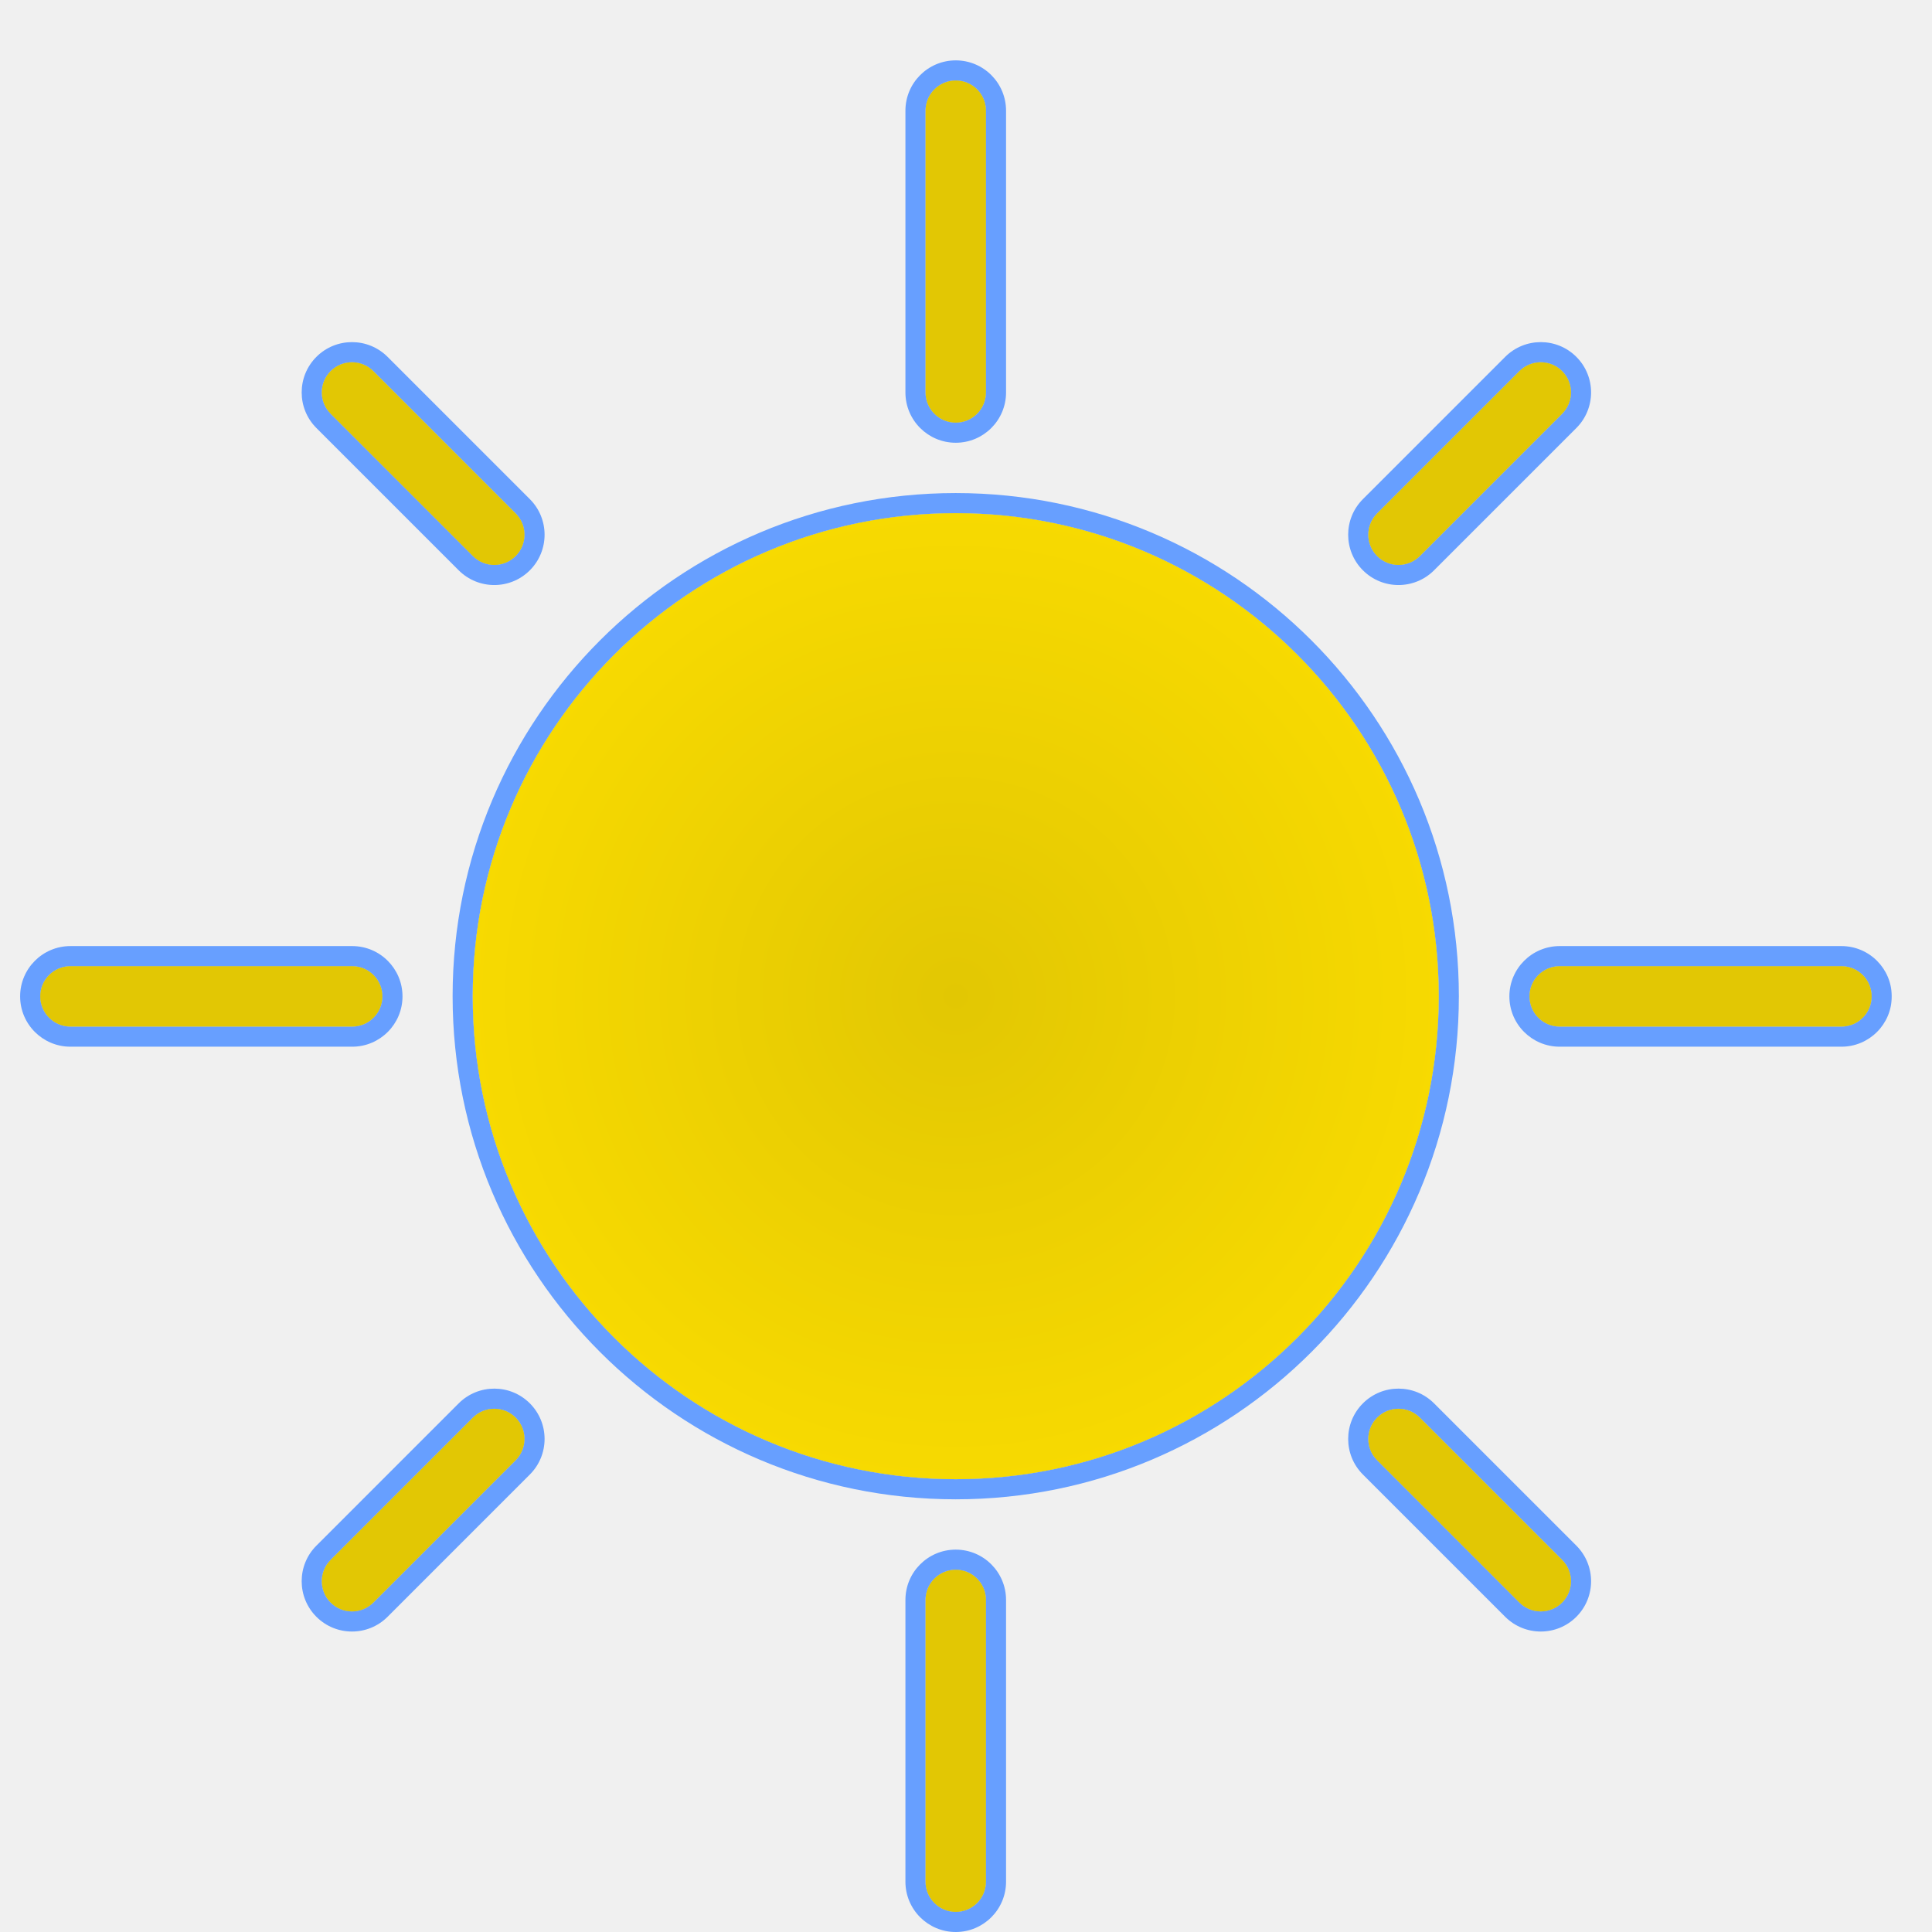
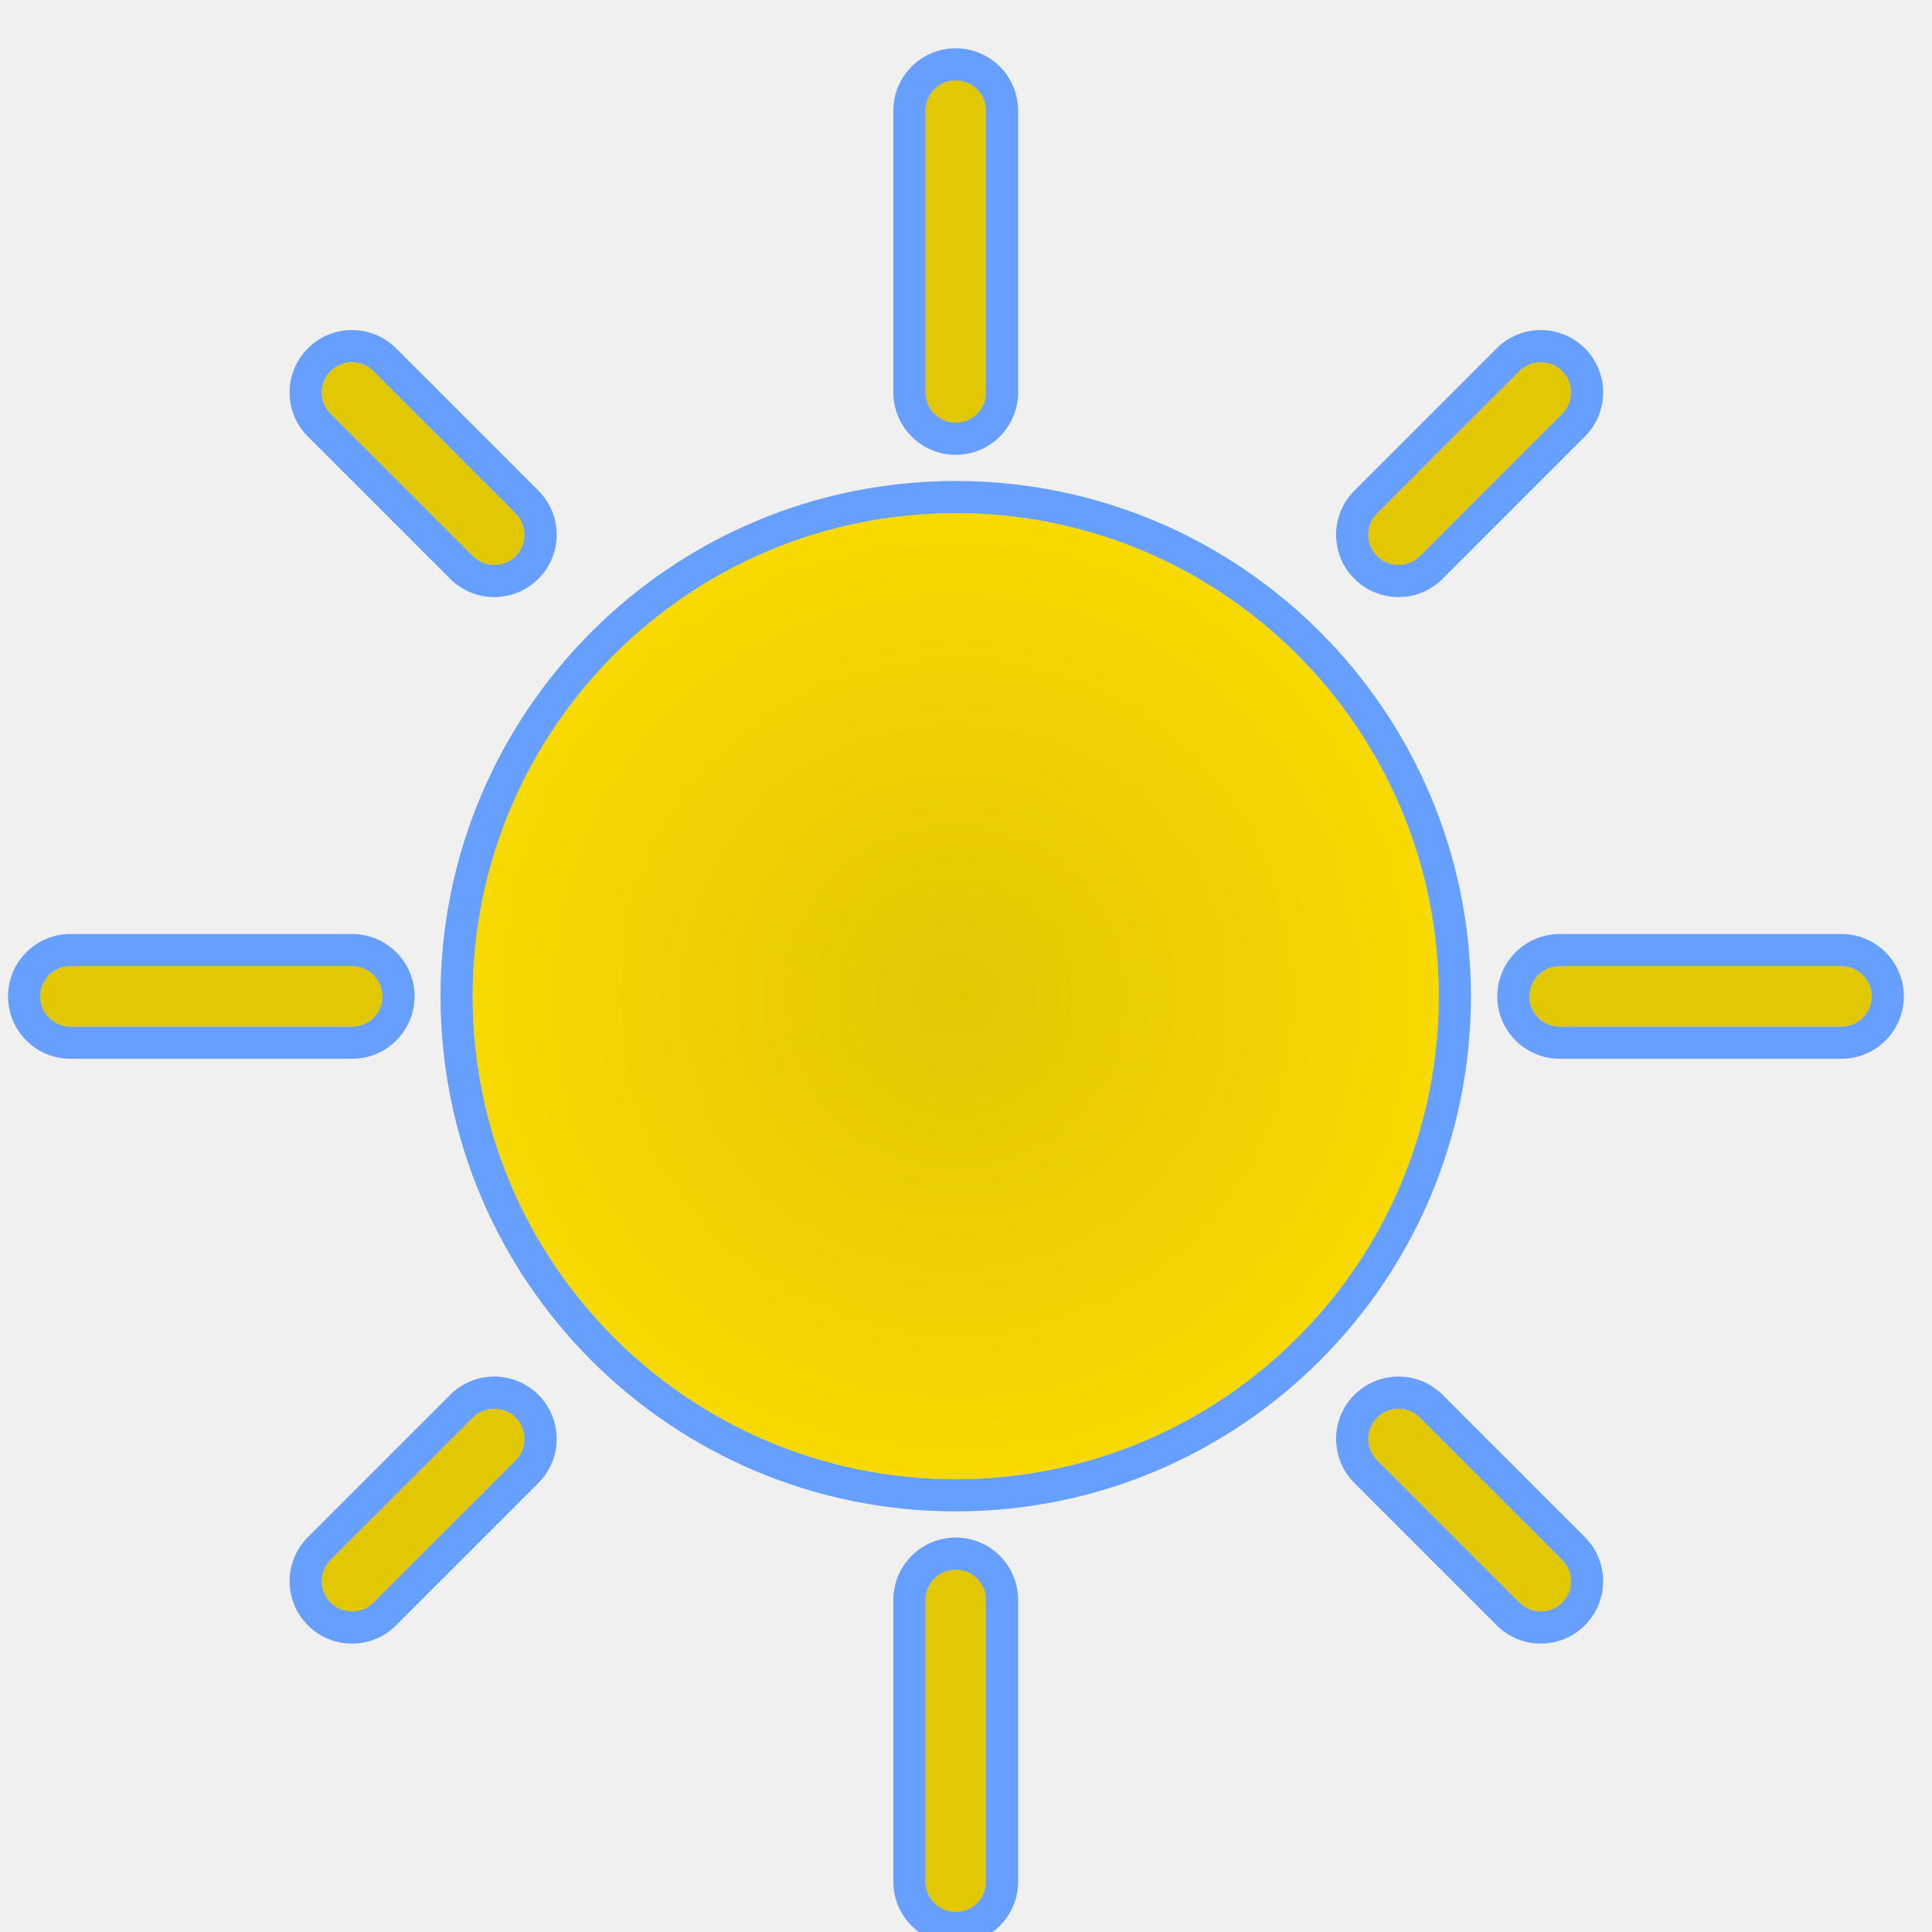
<svg xmlns="http://www.w3.org/2000/svg" width="48" height="48" viewBox="0 0 48 48" fill="none">
-   <mask id="path-1-outside-1_38_340" maskUnits="userSpaceOnUse" x="0" y="1" width="47" height="47" fill="black">
-     <rect fill="white" y="1" width="47" height="47" />
-     <path d="M23.745 39C24.159 39 24.495 39.336 24.495 39.75V46.75C24.495 47.164 24.159 47.5 23.745 47.5C23.331 47.5 22.995 47.164 22.995 46.75V39.75C22.995 39.336 23.331 39 23.745 39ZM11.75 35.22C12.043 34.927 12.518 34.927 12.81 35.22C13.103 35.513 13.103 35.987 12.81 36.28L9.275 39.815C8.982 40.108 8.508 40.108 8.215 39.815C7.922 39.523 7.922 39.048 8.215 38.755L11.75 35.22ZM34.215 35.22C34.508 34.927 34.983 34.927 35.275 35.22L38.81 38.755C39.103 39.048 39.103 39.523 38.81 39.815C38.518 40.108 38.043 40.108 37.75 39.815L34.215 36.28C33.922 35.987 33.922 35.513 34.215 35.22ZM23.745 12.75C30.372 12.75 35.745 18.123 35.745 24.75C35.745 31.377 30.372 36.75 23.745 36.75C17.118 36.75 11.745 31.377 11.745 24.75C11.745 18.123 17.118 12.75 23.745 12.75ZM8.75 24.005C9.164 24.005 9.5 24.341 9.5 24.755C9.5 25.169 9.164 25.505 8.75 25.505H1.75C1.336 25.505 1 25.169 1 24.755C1 24.341 1.336 24.005 1.75 24.005H8.75ZM45.75 24.005C46.164 24.005 46.5 24.341 46.5 24.755C46.5 25.169 46.164 25.505 45.75 25.505H38.75C38.336 25.505 38 25.169 38 24.755C38 24.341 38.336 24.005 38.75 24.005H45.75ZM8.215 9.22C8.508 8.927 8.982 8.927 9.275 9.22L12.81 12.755C13.103 13.048 13.103 13.523 12.81 13.815C12.518 14.108 12.043 14.108 11.75 13.815L8.215 10.28C7.922 9.987 7.922 9.513 8.215 9.22ZM37.75 9.22C38.043 8.927 38.518 8.927 38.81 9.22C39.103 9.513 39.103 9.987 38.81 10.28L35.275 13.815C34.983 14.108 34.508 14.108 34.215 13.815C33.922 13.523 33.922 13.048 34.215 12.755L37.75 9.22ZM23.745 2C24.159 2 24.495 2.336 24.495 2.75V9.75C24.495 10.164 24.159 10.5 23.745 10.5C23.331 10.5 22.995 10.164 22.995 9.75V2.75C22.995 2.336 23.331 2 23.745 2Z" />
-   </mask>
-   <path d="M23.745 39C24.159 39 24.495 39.336 24.495 39.75V46.75C24.495 47.164 24.159 47.5 23.745 47.5C23.331 47.5 22.995 47.164 22.995 46.75V39.75C22.995 39.336 23.331 39 23.745 39ZM11.75 35.22C12.043 34.927 12.518 34.927 12.81 35.22C13.103 35.513 13.103 35.987 12.81 36.28L9.275 39.815C8.982 40.108 8.508 40.108 8.215 39.815C7.922 39.523 7.922 39.048 8.215 38.755L11.75 35.22ZM34.215 35.22C34.508 34.927 34.983 34.927 35.275 35.22L38.81 38.755C39.103 39.048 39.103 39.523 38.81 39.815C38.518 40.108 38.043 40.108 37.75 39.815L34.215 36.28C33.922 35.987 33.922 35.513 34.215 35.22ZM23.745 12.75C30.372 12.75 35.745 18.123 35.745 24.75C35.745 31.377 30.372 36.75 23.745 36.75C17.118 36.75 11.745 31.377 11.745 24.75C11.745 18.123 17.118 12.75 23.745 12.75ZM8.75 24.005C9.164 24.005 9.5 24.341 9.5 24.755C9.5 25.169 9.164 25.505 8.75 25.505H1.75C1.336 25.505 1 25.169 1 24.755C1 24.341 1.336 24.005 1.75 24.005H8.75ZM45.75 24.005C46.164 24.005 46.5 24.341 46.5 24.755C46.5 25.169 46.164 25.505 45.75 25.505H38.75C38.336 25.505 38 25.169 38 24.755C38 24.341 38.336 24.005 38.75 24.005H45.75ZM8.215 9.22C8.508 8.927 8.982 8.927 9.275 9.22L12.81 12.755C13.103 13.048 13.103 13.523 12.81 13.815C12.518 14.108 12.043 14.108 11.75 13.815L8.215 10.28C7.922 9.987 7.922 9.513 8.215 9.22ZM37.75 9.22C38.043 8.927 38.518 8.927 38.81 9.22C39.103 9.513 39.103 9.987 38.81 10.28L35.275 13.815C34.983 14.108 34.508 14.108 34.215 13.815C33.922 13.523 33.922 13.048 34.215 12.755L37.75 9.22ZM23.745 2C24.159 2 24.495 2.336 24.495 2.75V9.75C24.495 10.164 24.159 10.5 23.745 10.5C23.331 10.5 22.995 10.164 22.995 9.75V2.75C22.995 2.336 23.331 2 23.745 2Z" fill="#679FFF" />
-   <path d="M23.745 39V38.5V38.5V39ZM23.745 47.5V48V48V47.5ZM11.75 35.22L11.396 34.866L11.75 35.22ZM12.81 35.22L13.164 34.866L13.164 34.866L12.81 35.22ZM12.81 36.28L13.164 36.634L12.81 36.28ZM8.215 39.815L7.861 40.169L7.861 40.169L8.215 39.815ZM8.215 38.755L8.568 39.108L8.215 38.755ZM34.215 35.22L33.861 34.866L33.861 34.866L34.215 35.22ZM38.81 39.815L39.164 40.169L39.164 40.169L38.81 39.815ZM23.745 12.75V12.25V12.75ZM23.745 36.75V37.25V36.75ZM8.75 24.005V24.505V24.505V24.005ZM9.5 24.755H10V24.755L9.5 24.755ZM8.75 25.505V26.005V26.005V25.505ZM1.75 25.505L1.75 26.005H1.75V25.505ZM1 24.755L0.5 24.755V24.755H1ZM1.75 24.005V23.505H1.75L1.75 24.005ZM45.75 24.005V24.505V24.505V24.005ZM46.5 24.755H47V24.755L46.5 24.755ZM45.75 25.505V26.005V26.005V25.505ZM38.75 25.505L38.75 26.005H38.75V25.505ZM38 24.755L37.5 24.755V24.755H38ZM38.75 24.005V23.505H38.75L38.75 24.005ZM8.215 9.22L7.861 8.866L7.861 8.866L8.215 9.22ZM9.275 9.22L9.629 8.866L9.629 8.866L9.275 9.22ZM12.81 13.815L13.164 14.169L13.164 14.169L12.81 13.815ZM8.215 10.28L7.861 10.634L7.861 10.634L8.215 10.28ZM37.75 9.22L38.104 9.573L37.75 9.22ZM38.81 9.22L39.164 8.866L39.164 8.866L38.81 9.22ZM38.81 10.28L38.457 9.927L38.81 10.28ZM34.215 13.815L33.861 14.169L33.861 14.169L34.215 13.815ZM34.215 12.755L33.861 12.401L34.215 12.755ZM23.745 2V1.5V1.5V2ZM23.745 10.5V11V11V10.5ZM23.745 39V39.5C23.883 39.5 23.995 39.612 23.995 39.75H24.495H24.995C24.995 39.06 24.436 38.5 23.745 38.5V39ZM24.495 39.75H23.995V46.75H24.495H24.995V39.75H24.495ZM24.495 46.75H23.995C23.995 46.888 23.883 47 23.745 47V47.5V48C24.436 48 24.995 47.44 24.995 46.75H24.495ZM23.745 47.5V47C23.607 47 23.495 46.888 23.495 46.75H22.995H22.495C22.495 47.44 23.055 48 23.745 48V47.5ZM22.995 46.75H23.495V39.75H22.995H22.495V46.75H22.995ZM22.995 39.75H23.495C23.495 39.612 23.607 39.5 23.745 39.5V39V38.5C23.055 38.5 22.495 39.06 22.495 39.75H22.995ZM11.75 35.22L12.104 35.573C12.201 35.476 12.359 35.476 12.457 35.573L12.81 35.22L13.164 34.866C12.676 34.378 11.885 34.378 11.396 34.866L11.75 35.22ZM12.81 35.22L12.457 35.573C12.555 35.671 12.555 35.829 12.457 35.927L12.81 36.28L13.164 36.634C13.652 36.146 13.652 35.354 13.164 34.866L12.81 35.22ZM12.81 36.28L12.457 35.927L8.922 39.462L9.275 39.815L9.629 40.169L13.164 36.634L12.81 36.28ZM9.275 39.815L8.922 39.462C8.824 39.559 8.666 39.559 8.568 39.462L8.215 39.815L7.861 40.169C8.349 40.657 9.141 40.657 9.629 40.169L9.275 39.815ZM8.215 39.815L8.569 39.462C8.471 39.364 8.471 39.206 8.568 39.108L8.215 38.755L7.861 38.401C7.373 38.889 7.373 39.681 7.861 40.169L8.215 39.815ZM8.215 38.755L8.568 39.108L12.104 35.573L11.75 35.22L11.396 34.866L7.861 38.401L8.215 38.755ZM34.215 35.22L34.568 35.573C34.666 35.476 34.824 35.476 34.922 35.573L35.275 35.22L35.629 34.866C35.141 34.378 34.349 34.378 33.861 34.866L34.215 35.22ZM35.275 35.22L34.922 35.573L38.457 39.108L38.81 38.755L39.164 38.401L35.629 34.866L35.275 35.22ZM38.81 38.755L38.457 39.108C38.555 39.206 38.555 39.364 38.457 39.462L38.81 39.815L39.164 40.169C39.652 39.681 39.652 38.889 39.164 38.401L38.81 38.755ZM38.81 39.815L38.457 39.462C38.359 39.559 38.201 39.559 38.104 39.462L37.75 39.815L37.396 40.169C37.885 40.657 38.676 40.657 39.164 40.169L38.81 39.815ZM37.75 39.815L38.104 39.462L34.568 35.927L34.215 36.28L33.861 36.634L37.396 40.169L37.75 39.815ZM34.215 36.28L34.568 35.927C34.471 35.829 34.471 35.671 34.568 35.573L34.215 35.22L33.861 34.866C33.373 35.354 33.373 36.146 33.861 36.634L34.215 36.28ZM23.745 12.75V13.25C30.096 13.25 35.245 18.399 35.245 24.75H35.745H36.245C36.245 17.846 30.649 12.25 23.745 12.25V12.75ZM35.745 24.75H35.245C35.245 31.101 30.096 36.25 23.745 36.25V36.75V37.25C30.649 37.25 36.245 31.654 36.245 24.75H35.745ZM23.745 36.75V36.25C17.394 36.25 12.245 31.101 12.245 24.75H11.745H11.245C11.245 31.654 16.842 37.25 23.745 37.25V36.75ZM11.745 24.75H12.245C12.245 18.399 17.394 13.25 23.745 13.25V12.75V12.25C16.842 12.25 11.245 17.846 11.245 24.75H11.745ZM8.75 24.005V24.505C8.888 24.505 9 24.617 9 24.755L9.5 24.755L10 24.755C10 24.065 9.44 23.505 8.75 23.505V24.005ZM9.5 24.755H9C9 24.893 8.888 25.005 8.75 25.005V25.505V26.005C9.44 26.005 10 25.445 10 24.755H9.5ZM8.75 25.505V25.005H1.75V25.505V26.005H8.75V25.505ZM1.75 25.505L1.75 25.005C1.612 25.005 1.5 24.893 1.5 24.755H1H0.5C0.5 25.445 1.06 26.005 1.75 26.005L1.75 25.505ZM1 24.755L1.5 24.755C1.5 24.617 1.612 24.505 1.75 24.505L1.75 24.005L1.75 23.505C1.06 23.505 0.5 24.065 0.5 24.755L1 24.755ZM1.75 24.005V24.505H8.75V24.005V23.505H1.75V24.005ZM45.75 24.005V24.505C45.888 24.505 46 24.617 46 24.755L46.5 24.755L47 24.755C47 24.065 46.44 23.505 45.75 23.505V24.005ZM46.5 24.755H46C46 24.893 45.888 25.005 45.75 25.005V25.505V26.005C46.44 26.005 47 25.445 47 24.755H46.5ZM45.75 25.505V25.005H38.75V25.505V26.005H45.75V25.505ZM38.75 25.505L38.75 25.005C38.612 25.005 38.5 24.893 38.5 24.755H38H37.5C37.5 25.445 38.06 26.005 38.75 26.005L38.75 25.505ZM38 24.755L38.5 24.755C38.5 24.617 38.612 24.505 38.75 24.505L38.75 24.005L38.75 23.505C38.06 23.505 37.5 24.065 37.5 24.755L38 24.755ZM38.75 24.005V24.505H45.75V24.005V23.505H38.75V24.005ZM8.215 9.22L8.568 9.573C8.666 9.476 8.824 9.476 8.922 9.573L9.275 9.22L9.629 8.866C9.141 8.378 8.349 8.378 7.861 8.866L8.215 9.22ZM9.275 9.22L8.922 9.573L12.457 13.108L12.81 12.755L13.164 12.401L9.629 8.866L9.275 9.22ZM12.81 12.755L12.457 13.108C12.555 13.206 12.555 13.364 12.457 13.462L12.81 13.815L13.164 14.169C13.652 13.681 13.652 12.889 13.164 12.401L12.81 12.755ZM12.81 13.815L12.457 13.462C12.359 13.559 12.201 13.559 12.104 13.462L11.75 13.815L11.396 14.169C11.885 14.657 12.676 14.657 13.164 14.169L12.81 13.815ZM11.75 13.815L12.104 13.462L8.568 9.927L8.215 10.28L7.861 10.634L11.396 14.169L11.75 13.815ZM8.215 10.28L8.568 9.927C8.471 9.829 8.471 9.671 8.568 9.573L8.215 9.22L7.861 8.866C7.373 9.354 7.373 10.146 7.861 10.634L8.215 10.28ZM37.75 9.22L38.104 9.573C38.201 9.476 38.359 9.476 38.457 9.573L38.81 9.22L39.164 8.866C38.676 8.378 37.885 8.378 37.396 8.866L37.75 9.22ZM38.81 9.22L38.457 9.573C38.555 9.671 38.555 9.829 38.457 9.927L38.81 10.28L39.164 10.634C39.652 10.146 39.652 9.354 39.164 8.866L38.81 9.22ZM38.81 10.28L38.457 9.927L34.922 13.462L35.275 13.815L35.629 14.169L39.164 10.634L38.81 10.28ZM35.275 13.815L34.922 13.462C34.824 13.559 34.666 13.559 34.568 13.462L34.215 13.815L33.861 14.169C34.349 14.657 35.141 14.657 35.629 14.169L35.275 13.815ZM34.215 13.815L34.569 13.462C34.471 13.364 34.471 13.206 34.568 13.108L34.215 12.755L33.861 12.401C33.373 12.889 33.373 13.681 33.861 14.169L34.215 13.815ZM34.215 12.755L34.568 13.108L38.104 9.573L37.75 9.22L37.396 8.866L33.861 12.401L34.215 12.755ZM23.745 2V2.5C23.883 2.5 23.995 2.612 23.995 2.75H24.495H24.995C24.995 2.06 24.436 1.5 23.745 1.5V2ZM24.495 2.75H23.995V9.75H24.495H24.995V2.75H24.495ZM24.495 9.75H23.995C23.995 9.888 23.883 10 23.745 10V10.5V11C24.436 11 24.995 10.44 24.995 9.75H24.495ZM23.745 10.5V10C23.607 10 23.495 9.888 23.495 9.75H22.995H22.495C22.495 10.44 23.055 11 23.745 11V10.5ZM22.995 9.75H23.495V2.75H22.995H22.495V9.75H22.995ZM22.995 2.75H23.495C23.495 2.612 23.607 2.5 23.745 2.5V2V1.5C23.055 1.5 22.495 2.06 22.495 2.75H22.995Z" fill="#679FFF" mask="url(#path-1-outside-1_38_340)" />
-   <circle cx="23.745" cy="24.75" r="12" fill="url(#paint0_radial_38_340)" />
-   <path d="M22.995 46.75V39.75C22.995 39.336 23.331 39 23.745 39C24.159 39 24.495 39.336 24.495 39.75V46.75C24.495 47.164 24.159 47.5 23.745 47.5C23.331 47.5 22.995 47.164 22.995 46.75Z" fill="#E2C704" />
-   <path d="M22.995 9.75V2.75C22.995 2.336 23.331 2 23.745 2C24.159 2 24.495 2.336 24.495 2.75V9.75C24.495 10.164 24.159 10.5 23.745 10.5C23.331 10.5 22.995 10.164 22.995 9.75Z" fill="#E2C704" />
-   <path d="M45.75 25.505L38.75 25.505C38.336 25.505 38 25.169 38 24.755C38 24.341 38.336 24.005 38.75 24.005L45.75 24.005C46.164 24.005 46.5 24.341 46.5 24.755C46.5 25.169 46.164 25.505 45.75 25.505Z" fill="#E2C704" />
-   <path d="M8.75 25.505L1.75 25.505C1.336 25.505 1 25.169 1 24.755C1 24.341 1.336 24.005 1.75 24.005L8.75 24.005C9.164 24.005 9.5 24.341 9.5 24.755C9.5 25.169 9.164 25.505 8.75 25.505Z" fill="#E2C704" />
-   <path d="M8.215 38.755L11.75 35.22C12.043 34.927 12.518 34.927 12.811 35.22C13.104 35.513 13.104 35.987 12.811 36.28L9.275 39.816C8.982 40.109 8.508 40.109 8.215 39.816C7.922 39.523 7.922 39.048 8.215 38.755Z" fill="#E2C704" />
-   <path d="M34.215 12.755L37.75 9.22C38.043 8.927 38.518 8.927 38.811 9.22C39.104 9.513 39.104 9.987 38.811 10.28L35.275 13.816C34.982 14.109 34.508 14.109 34.215 13.816C33.922 13.523 33.922 13.048 34.215 12.755Z" fill="#E2C704" />
-   <path d="M37.75 39.816L34.215 36.28C33.922 35.987 33.922 35.513 34.215 35.22C34.508 34.927 34.982 34.927 35.275 35.22L38.811 38.755C39.104 39.048 39.104 39.523 38.811 39.816C38.518 40.109 38.043 40.109 37.75 39.816Z" fill="#E2C704" />
-   <path d="M11.75 13.816L8.215 10.28C7.922 9.987 7.922 9.513 8.215 9.22C8.508 8.927 8.982 8.927 9.275 9.22L12.811 12.755C13.104 13.048 13.104 13.523 12.811 13.816C12.518 14.109 12.043 14.109 11.75 13.816Z" fill="#E2C704" />
+   <g clip-path="url(#clip0_38_340)">
+     <mask id="path-1-outside-1_38_340" maskUnits="userSpaceOnUse" x="0" y="1" width="48" height="48" fill="black">
+       <rect fill="white" y="1" width="48" height="48" />
+       <path d="M23.745 39C24.159 39 24.495 39.336 24.495 39.75V46.75C24.495 47.164 24.159 47.5 23.745 47.5C23.331 47.5 22.995 47.164 22.995 46.75V39.75C22.995 39.336 23.331 39 23.745 39ZM11.75 35.22C12.043 34.927 12.518 34.927 12.81 35.22C13.103 35.513 13.103 35.987 12.81 36.28L9.275 39.815C8.982 40.108 8.508 40.108 8.215 39.815C7.922 39.523 7.922 39.048 8.215 38.755L11.75 35.22ZM34.215 35.22C34.508 34.927 34.983 34.927 35.275 35.22L38.81 38.755C39.103 39.048 39.103 39.523 38.81 39.815C38.518 40.108 38.043 40.108 37.75 39.815L34.215 36.28C33.922 35.987 33.922 35.513 34.215 35.22ZM23.745 12.75C30.372 12.75 35.745 18.123 35.745 24.75C35.745 31.377 30.372 36.75 23.745 36.75C17.118 36.75 11.745 31.377 11.745 24.75C11.745 18.123 17.118 12.75 23.745 12.75ZM8.75 24.005C9.164 24.005 9.5 24.341 9.5 24.755C9.5 25.169 9.164 25.505 8.75 25.505H1.75C1.336 25.505 1 25.169 1 24.755C1 24.341 1.336 24.005 1.75 24.005H8.75ZM45.75 24.005C46.164 24.005 46.5 24.341 46.5 24.755C46.5 25.169 46.164 25.505 45.75 25.505H38.75C38.336 25.505 38 25.169 38 24.755C38 24.341 38.336 24.005 38.75 24.005H45.75ZM8.215 9.22C8.508 8.927 8.982 8.927 9.275 9.22L12.81 12.755C13.103 13.048 13.103 13.523 12.81 13.815C12.518 14.108 12.043 14.108 11.75 13.815L8.215 10.28C7.922 9.987 7.922 9.513 8.215 9.22ZM37.75 9.22C38.043 8.927 38.518 8.927 38.81 9.22C39.103 9.513 39.103 9.987 38.81 10.28L35.275 13.815C34.983 14.108 34.508 14.108 34.215 13.815C33.922 13.523 33.922 13.048 34.215 12.755L37.75 9.22ZM23.745 2C24.159 2 24.495 2.336 24.495 2.75V9.75C24.495 10.164 24.159 10.5 23.745 10.5C23.331 10.5 22.995 10.164 22.995 9.75V2.75C22.995 2.336 23.331 2 23.745 2Z" />
+     </mask>
+     <path d="M23.745 39C24.159 39 24.495 39.336 24.495 39.75V46.75C24.495 47.164 24.159 47.5 23.745 47.5C23.331 47.5 22.995 47.164 22.995 46.75V39.75C22.995 39.336 23.331 39 23.745 39ZM11.75 35.22C12.043 34.927 12.518 34.927 12.81 35.22C13.103 35.513 13.103 35.987 12.81 36.28L9.275 39.815C8.982 40.108 8.508 40.108 8.215 39.815C7.922 39.523 7.922 39.048 8.215 38.755L11.75 35.22ZM34.215 35.22C34.508 34.927 34.983 34.927 35.275 35.22L38.81 38.755C39.103 39.048 39.103 39.523 38.81 39.815C38.518 40.108 38.043 40.108 37.75 39.815L34.215 36.28C33.922 35.987 33.922 35.513 34.215 35.22ZM23.745 12.75C30.372 12.75 35.745 18.123 35.745 24.75C35.745 31.377 30.372 36.75 23.745 36.75C17.118 36.75 11.745 31.377 11.745 24.75C11.745 18.123 17.118 12.75 23.745 12.75ZM8.75 24.005C9.164 24.005 9.5 24.341 9.5 24.755C9.5 25.169 9.164 25.505 8.75 25.505H1.75C1.336 25.505 1 25.169 1 24.755C1 24.341 1.336 24.005 1.75 24.005H8.75ZM45.75 24.005C46.164 24.005 46.5 24.341 46.5 24.755C46.5 25.169 46.164 25.505 45.75 25.505H38.75C38.336 25.505 38 25.169 38 24.755C38 24.341 38.336 24.005 38.75 24.005H45.75ZM8.215 9.22C8.508 8.927 8.982 8.927 9.275 9.22L12.81 12.755C13.103 13.048 13.103 13.523 12.81 13.815C12.518 14.108 12.043 14.108 11.75 13.815L8.215 10.28C7.922 9.987 7.922 9.513 8.215 9.22ZM37.75 9.22C38.043 8.927 38.518 8.927 38.81 9.22C39.103 9.513 39.103 9.987 38.81 10.28L35.275 13.815C34.983 14.108 34.508 14.108 34.215 13.815C33.922 13.523 33.922 13.048 34.215 12.755L37.75 9.22ZM23.745 2C24.159 2 24.495 2.336 24.495 2.75V9.75C24.495 10.164 24.159 10.5 23.745 10.5C23.331 10.5 22.995 10.164 22.995 9.75V2.75C22.995 2.336 23.331 2 23.745 2Z" fill="#679FFF" />
+     <path d="M23.745 39V38.2V38.2V39ZM23.745 47.5V48.3V48.3V47.5ZM11.75 35.22L11.184 34.654L11.75 35.22ZM12.81 35.22L13.376 34.654L13.376 34.654L12.81 35.22ZM12.81 36.28L13.376 36.846L12.81 36.28ZM8.215 39.815L7.649 40.381L7.649 40.381L8.215 39.815ZM8.215 38.755L8.781 39.321L8.215 38.755ZM34.215 35.22L33.649 34.654L33.649 34.654L34.215 35.22ZM38.81 39.815L39.376 40.381L39.376 40.381L38.81 39.815ZM23.745 12.75V11.95V12.75ZM23.745 36.75V37.55V36.75ZM8.75 24.005V24.805V24.805V24.005ZM9.5 24.755H10.3V24.755L9.5 24.755ZM8.75 25.505V26.305V26.305V25.505ZM1.75 25.505L1.75 26.305H1.75V25.505ZM1 24.755L0.2 24.755V24.755H1ZM1.75 24.005V23.205H1.75L1.75 24.005ZM45.75 24.005V24.805V24.805V24.005ZM46.5 24.755H47.3V24.755L46.5 24.755ZM45.75 25.505V26.305V26.305V25.505ZM38.75 25.505L38.75 26.305H38.75V25.505ZM38 24.755L37.2 24.755V24.755H38ZM38.75 24.005V23.205H38.75L38.75 24.005ZM8.215 9.22L7.649 8.654L7.649 8.654L8.215 9.22ZM9.275 9.22L9.841 8.654L9.841 8.654L9.275 9.22ZM12.81 13.815L13.376 14.381L13.376 14.381L12.81 13.815ZM8.215 10.28L7.649 10.846L7.649 10.846L8.215 10.28ZM37.75 9.22L38.316 9.785L37.75 9.22ZM38.81 9.22L39.376 8.654L39.376 8.654L38.81 9.22ZM38.81 10.28L38.245 9.715L38.81 10.28ZM34.215 13.815L33.649 14.381L33.649 14.381L34.215 13.815ZM34.215 12.755L33.649 12.189L34.215 12.755ZM23.745 2V1.2V1.2V2ZM23.745 10.5V11.3V11.3V10.5ZM23.745 39V39.8C23.718 39.8 23.695 39.778 23.695 39.75H24.495H25.295C25.295 38.894 24.601 38.2 23.745 38.2V39ZM24.495 39.75H23.695V46.75H24.495H25.295V39.75H24.495ZM24.495 46.75H23.695C23.695 46.722 23.718 46.7 23.745 46.7V47.5V48.3C24.601 48.3 25.295 47.606 25.295 46.75H24.495ZM23.745 47.5V46.7C23.773 46.7 23.795 46.722 23.795 46.75H22.995H22.195C22.195 47.606 22.889 48.3 23.745 48.3V47.5ZM22.995 46.75H23.795V39.75H22.995H22.195V46.75H22.995ZM22.995 39.75H23.795C23.795 39.778 23.773 39.8 23.745 39.8V39V38.2C22.889 38.2 22.195 38.894 22.195 39.75H22.995ZM11.75 35.22L12.316 35.785C12.296 35.805 12.264 35.805 12.245 35.786L12.81 35.22L13.376 34.654C12.771 34.049 11.79 34.049 11.184 34.654L11.75 35.22ZM12.81 35.22L12.245 35.785C12.225 35.766 12.225 35.734 12.245 35.715L12.81 36.28L13.376 36.846C13.982 36.241 13.982 35.259 13.376 34.654L12.81 35.22ZM12.81 36.28L12.245 35.715L8.71 39.25L9.275 39.815L9.841 40.381L13.376 36.846L12.81 36.28ZM9.275 39.815L8.71 39.25C8.729 39.23 8.761 39.23 8.781 39.25L8.215 39.815L7.649 40.381C8.254 40.986 9.236 40.986 9.841 40.381L9.275 39.815ZM8.215 39.815L8.781 39.25C8.8 39.269 8.8 39.301 8.781 39.321L8.215 38.755L7.649 38.189C7.044 38.795 7.044 39.776 7.649 40.381L8.215 39.815ZM8.215 38.755L8.781 39.321L12.316 35.785L11.75 35.22L11.184 34.654L7.649 38.189L8.215 38.755ZM34.215 35.22L34.781 35.785C34.761 35.805 34.729 35.805 34.71 35.785L35.275 35.22L35.841 34.654C35.236 34.049 34.255 34.049 33.649 34.654L34.215 35.22ZM35.275 35.22L34.71 35.785L38.245 39.321L38.81 38.755L39.376 38.189L35.841 34.654L35.275 35.22ZM38.81 38.755L38.245 39.321C38.225 39.301 38.225 39.269 38.245 39.25L38.81 39.815L39.376 40.381C39.981 39.776 39.981 38.794 39.376 38.189L38.81 38.755ZM38.81 39.815L38.245 39.25C38.264 39.23 38.296 39.23 38.316 39.25L37.75 39.815L37.184 40.381C37.79 40.986 38.771 40.986 39.376 40.381L38.81 39.815ZM37.75 39.815L38.316 39.25L34.781 35.715L34.215 36.28L33.649 36.846L37.184 40.381L37.75 39.815ZM34.215 36.28L34.781 35.715C34.8 35.734 34.8 35.766 34.781 35.785L34.215 35.22L33.649 34.654C33.044 35.259 33.044 36.241 33.649 36.846L34.215 36.28ZM23.745 12.75V13.55C29.931 13.55 34.945 18.564 34.945 24.75H35.745H36.545C36.545 17.681 30.814 11.95 23.745 11.95V12.75ZM35.745 24.75H34.945C34.945 30.936 29.931 35.95 23.745 35.95V36.75V37.55C30.814 37.55 36.545 31.819 36.545 24.75H35.745ZM23.745 36.75V35.95C17.559 35.95 12.545 30.936 12.545 24.75H11.745H10.945C10.945 31.819 16.676 37.55 23.745 37.55V36.75ZM11.745 24.75H12.545C12.545 18.564 17.559 13.55 23.745 13.55V12.75V11.95C16.676 11.95 10.945 17.681 10.945 24.75H11.745ZM8.75 24.005V24.805C8.722 24.805 8.7 24.782 8.7 24.755L9.5 24.755L10.3 24.755C10.3 23.899 9.606 23.205 8.75 23.205V24.005ZM9.5 24.755H8.7C8.7 24.727 8.722 24.705 8.75 24.705V25.505V26.305C9.606 26.305 10.3 25.611 10.3 24.755H9.5ZM8.75 25.505V24.705H1.75V25.505V26.305H8.75V25.505ZM1.75 25.505L1.75 24.705C1.778 24.705 1.8 24.727 1.8 24.755H1H0.2C0.2 25.611 0.894 26.305 1.75 26.305L1.75 25.505ZM1 24.755L1.8 24.755C1.8 24.783 1.778 24.805 1.75 24.805L1.75 24.005L1.75 23.205C0.894 23.205 0.2 23.899 0.2 24.755L1 24.755ZM1.75 24.005V24.805H8.75V24.005V23.205H1.75V24.005ZM45.75 24.005V24.805C45.722 24.805 45.7 24.782 45.7 24.755L46.5 24.755L47.3 24.755C47.3 23.899 46.606 23.205 45.75 23.205V24.005ZM46.5 24.755H45.7C45.7 24.727 45.722 24.705 45.75 24.705V25.505V26.305C46.606 26.305 47.3 25.611 47.3 24.755H46.5ZM45.75 25.505V24.705H38.75V25.505V26.305H45.75V25.505ZM38.75 25.505L38.75 24.705C38.778 24.705 38.8 24.727 38.8 24.755H38H37.2C37.2 25.611 37.894 26.305 38.75 26.305L38.75 25.505ZM38 24.755L38.8 24.755C38.8 24.783 38.778 24.805 38.75 24.805L38.75 24.005L38.75 23.205C37.894 23.205 37.2 23.899 37.2 24.755L38 24.755ZM38.75 24.005V24.805H45.75V24.005V23.205H38.75V24.005ZM8.215 9.22L8.781 9.785C8.761 9.805 8.729 9.805 8.71 9.785L9.275 9.22L9.841 8.654C9.236 8.049 8.254 8.049 7.649 8.654L8.215 9.22ZM9.275 9.22L8.71 9.785L12.245 13.321L12.81 12.755L13.376 12.189L9.841 8.654L9.275 9.22ZM12.81 12.755L12.245 13.321C12.225 13.301 12.225 13.269 12.245 13.25L12.81 13.815L13.376 14.381C13.982 13.776 13.982 12.794 13.376 12.189L12.81 12.755ZM12.81 13.815L12.245 13.25C12.264 13.23 12.296 13.23 12.316 13.25L11.75 13.815L11.184 14.381C11.79 14.986 12.771 14.986 13.376 14.381L12.81 13.815ZM11.75 13.815L12.316 13.25L8.781 9.715L8.215 10.28L7.649 10.846L11.184 14.381L11.75 13.815ZM8.215 10.28L8.781 9.715C8.8 9.734 8.8 9.766 8.781 9.785L8.215 9.22L7.649 8.654C7.044 9.259 7.044 10.241 7.649 10.846L8.215 10.28ZM37.75 9.22L38.316 9.785C38.296 9.805 38.264 9.805 38.245 9.786L38.81 9.22L39.376 8.654C38.771 8.049 37.79 8.049 37.184 8.654L37.75 9.22ZM38.81 9.22L38.245 9.785C38.225 9.766 38.225 9.734 38.245 9.715L38.81 10.28L39.376 10.846C39.981 10.241 39.981 9.259 39.376 8.654L38.81 9.22ZM38.81 10.28L38.245 9.715L34.71 13.25L35.275 13.815L35.841 14.381L39.376 10.846L38.81 10.28ZM35.275 13.815L34.71 13.25C34.729 13.23 34.761 13.23 34.781 13.25L34.215 13.815L33.649 14.381C34.255 14.986 35.236 14.986 35.841 14.381L35.275 13.815ZM34.215 13.815L34.781 13.25C34.8 13.269 34.8 13.301 34.781 13.321L34.215 12.755L33.649 12.189C33.044 12.795 33.044 13.776 33.649 14.381L34.215 13.815ZM34.215 12.755L34.781 13.321L38.316 9.785L37.75 9.22L37.184 8.654L33.649 12.189L34.215 12.755ZM23.745 2V2.8C23.718 2.8 23.695 2.778 23.695 2.75H24.495H25.295C25.295 1.894 24.601 1.2 23.745 1.2V2ZM24.495 2.75H23.695V9.75H24.495H25.295V2.75H24.495ZM24.495 9.75H23.695C23.695 9.722 23.718 9.7 23.745 9.7V10.5V11.3C24.601 11.3 25.295 10.606 25.295 9.75H24.495ZM23.745 10.5V9.7C23.773 9.7 23.795 9.722 23.795 9.75H22.995H22.195C22.195 10.606 22.889 11.3 23.745 11.3V10.5ZM22.995 9.75H23.795V2.75H22.995H22.195V9.75H22.995ZM22.995 2.75H23.795C23.795 2.778 23.773 2.8 23.745 2.8V2V1.2C22.889 1.2 22.195 1.894 22.195 2.75H22.995Z" fill="#679FFF" mask="url(#path-1-outside-1_38_340)" />
+     <circle cx="23.745" cy="24.75" r="12" fill="url(#paint0_radial_38_340)" />
+     <path d="M22.995 46.75V39.75C22.995 39.336 23.331 39 23.745 39C24.159 39 24.495 39.336 24.495 39.75V46.75C24.495 47.164 24.159 47.5 23.745 47.5C23.331 47.5 22.995 47.164 22.995 46.75Z" fill="#E2C704" />
+     <path d="M22.995 9.75V2.75C22.995 2.336 23.331 2 23.745 2C24.159 2 24.495 2.336 24.495 2.75V9.75C24.495 10.164 24.159 10.5 23.745 10.5C23.331 10.5 22.995 10.164 22.995 9.75Z" fill="#E2C704" />
+     <path d="M45.75 25.505L38.75 25.505C38.336 25.505 38 25.169 38 24.755C38 24.341 38.336 24.005 38.75 24.005L45.75 24.005C46.164 24.005 46.5 24.341 46.5 24.755C46.5 25.169 46.164 25.505 45.75 25.505Z" fill="#E2C704" />
+     <path d="M8.75 25.505L1.75 25.505C1.336 25.505 1 25.169 1 24.755C1 24.341 1.336 24.005 1.75 24.005L8.75 24.005C9.164 24.005 9.5 24.341 9.5 24.755C9.5 25.169 9.164 25.505 8.75 25.505Z" fill="#E2C704" />
+     <path d="M8.215 38.755L11.75 35.22C12.043 34.927 12.518 34.927 12.811 35.22C13.104 35.513 13.104 35.987 12.811 36.28L9.275 39.816C8.982 40.109 8.508 40.109 8.215 39.816C7.922 39.523 7.922 39.048 8.215 38.755Z" fill="#E2C704" />
+     <path d="M34.215 12.755L37.75 9.22C38.043 8.927 38.518 8.927 38.811 9.22C39.104 9.513 39.104 9.987 38.811 10.28L35.275 13.816C34.982 14.109 34.508 14.109 34.215 13.816C33.922 13.523 33.922 13.048 34.215 12.755Z" fill="#E2C704" />
+     <path d="M37.75 39.816L34.215 36.28C33.922 35.987 33.922 35.513 34.215 35.22C34.508 34.927 34.982 34.927 35.275 35.22L38.811 38.755C39.104 39.048 39.104 39.523 38.811 39.816C38.518 40.109 38.043 40.109 37.75 39.816Z" fill="#E2C704" />
+     <path d="M11.75 13.816L8.215 10.28C7.922 9.987 7.922 9.513 8.215 9.22C8.508 8.927 8.982 8.927 9.275 9.22L12.811 12.755C13.104 13.048 13.104 13.523 12.811 13.816C12.518 14.109 12.043 14.109 11.75 13.816Z" fill="#E2C704" />
+   </g>
  <defs>
    <radialGradient id="paint0_radial_38_340" cx="0" cy="0" r="1" gradientUnits="userSpaceOnUse" gradientTransform="translate(23.745 24.75) rotate(90) scale(17.5)">
      <stop stop-color="#E2C703" />
      <stop offset="0.952" stop-color="#FFE100" />
    </radialGradient>
+     <clipPath id="clip0_38_340">
+       <rect width="48" height="48" fill="white" />
+     </clipPath>
  </defs>
</svg>
